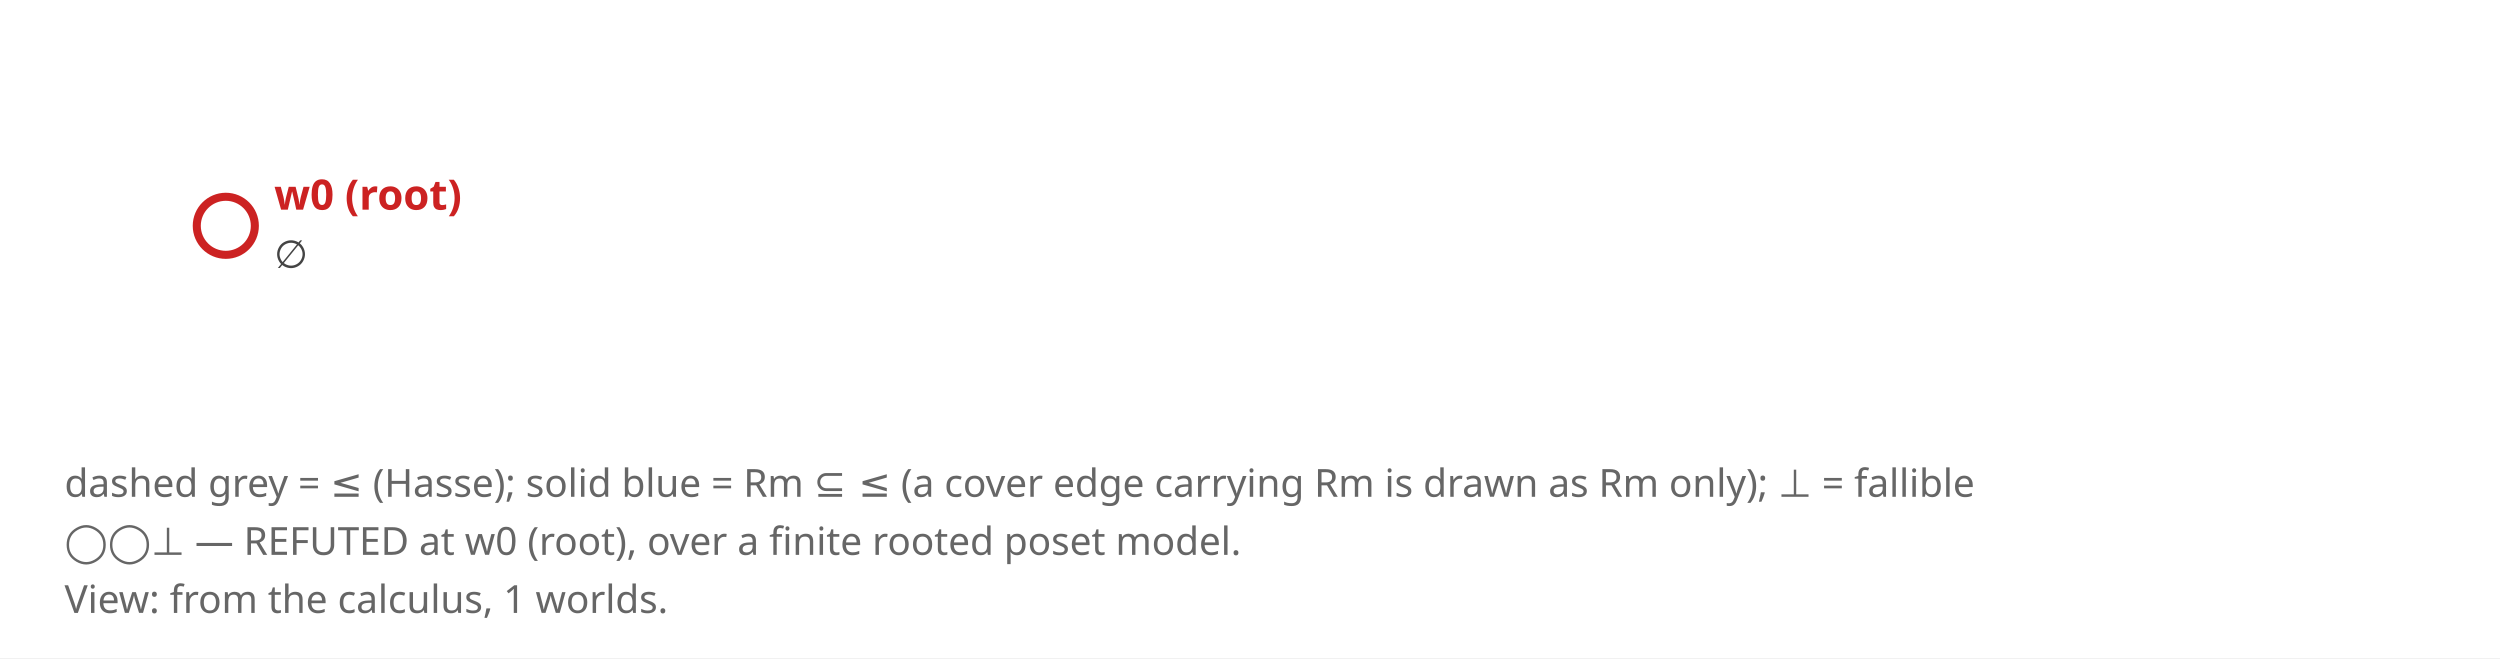
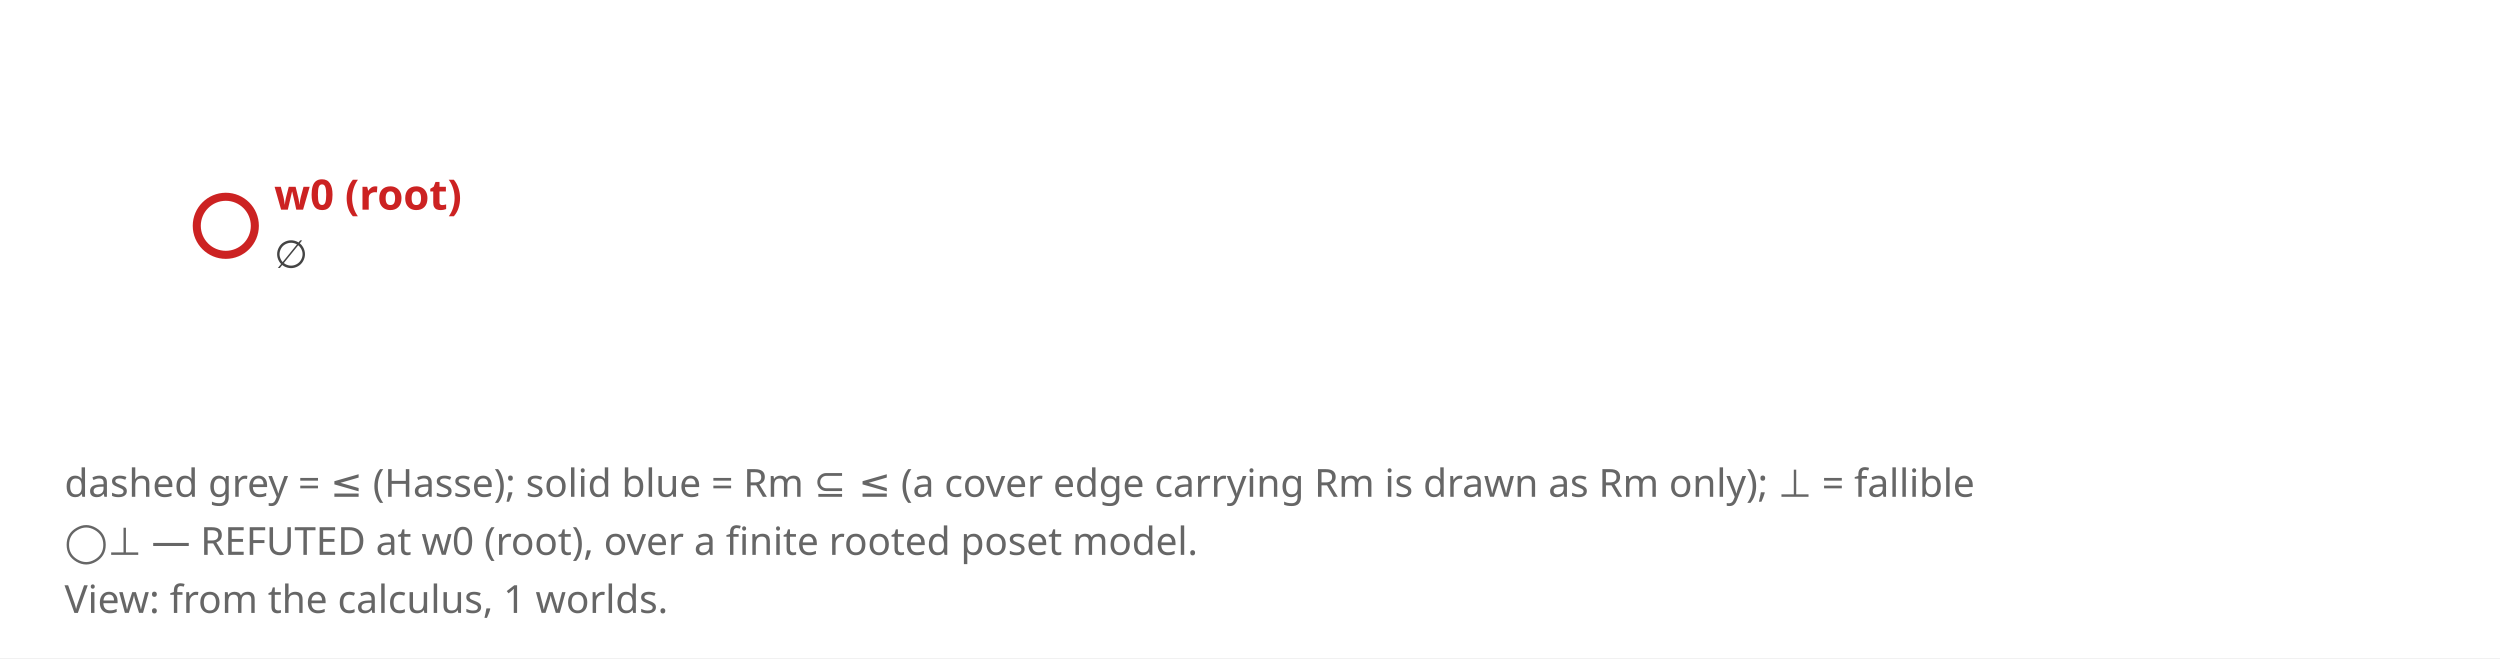
<svg xmlns="http://www.w3.org/2000/svg" width="775" height="204" viewBox="0 0 775 204">
  <rect width="100%" height="100%" fill="white" />
  <defs>
    <marker id="aLe" viewBox="0 0 10 10" refX="9" refY="5" markerWidth="7" markerHeight="7" orient="auto-start-reverse">
      <path d="M 0 0 L 10 5 L 0 10 z" fill="#999" />
    </marker>
    <marker id="aRm" viewBox="0 0 10 10" refX="9" refY="5" markerWidth="7" markerHeight="7" orient="auto-start-reverse">
      <path d="M 0 0 L 10 5 L 0 10 z" fill="#2266cc" />
    </marker>
  </defs>
  <g>
    <circle cx="70" cy="70" r="9" fill="white" stroke="#cc2222" stroke-width="2.5" />
    <text x="85" y="65" font-family="sans-serif" font-size="13" font-weight="bold" fill="#cc2222">w0 (root)</text>
    <text x="85" y="83" font-family="sans-serif" font-size="12" fill="#444">∅</text>
  </g>
  <text x="20" y="154" font-family="sans-serif" font-size="12" fill="#666">dashed grey = ≤ (Hasse); solid blue = Rm ⊆ ≤ (a cover edge carrying Rm is drawn as Rm only); ⊥ = fallible</text>
-   <text x="20" y="172" font-family="sans-serif" font-size="12" fill="#666">◯◯⊥  —  REFUTED at w0 (root), over a finite rooted poset model.</text>
+   <text x="20" y="172" font-family="sans-serif" font-size="12" fill="#666">◯⊥  —  REFUTED at w0 (root), over a finite rooted poset model.</text>
  <text x="20" y="190" font-family="sans-serif" font-size="12" fill="#666">View: from the calculus, 1 worlds.</text>
</svg>
